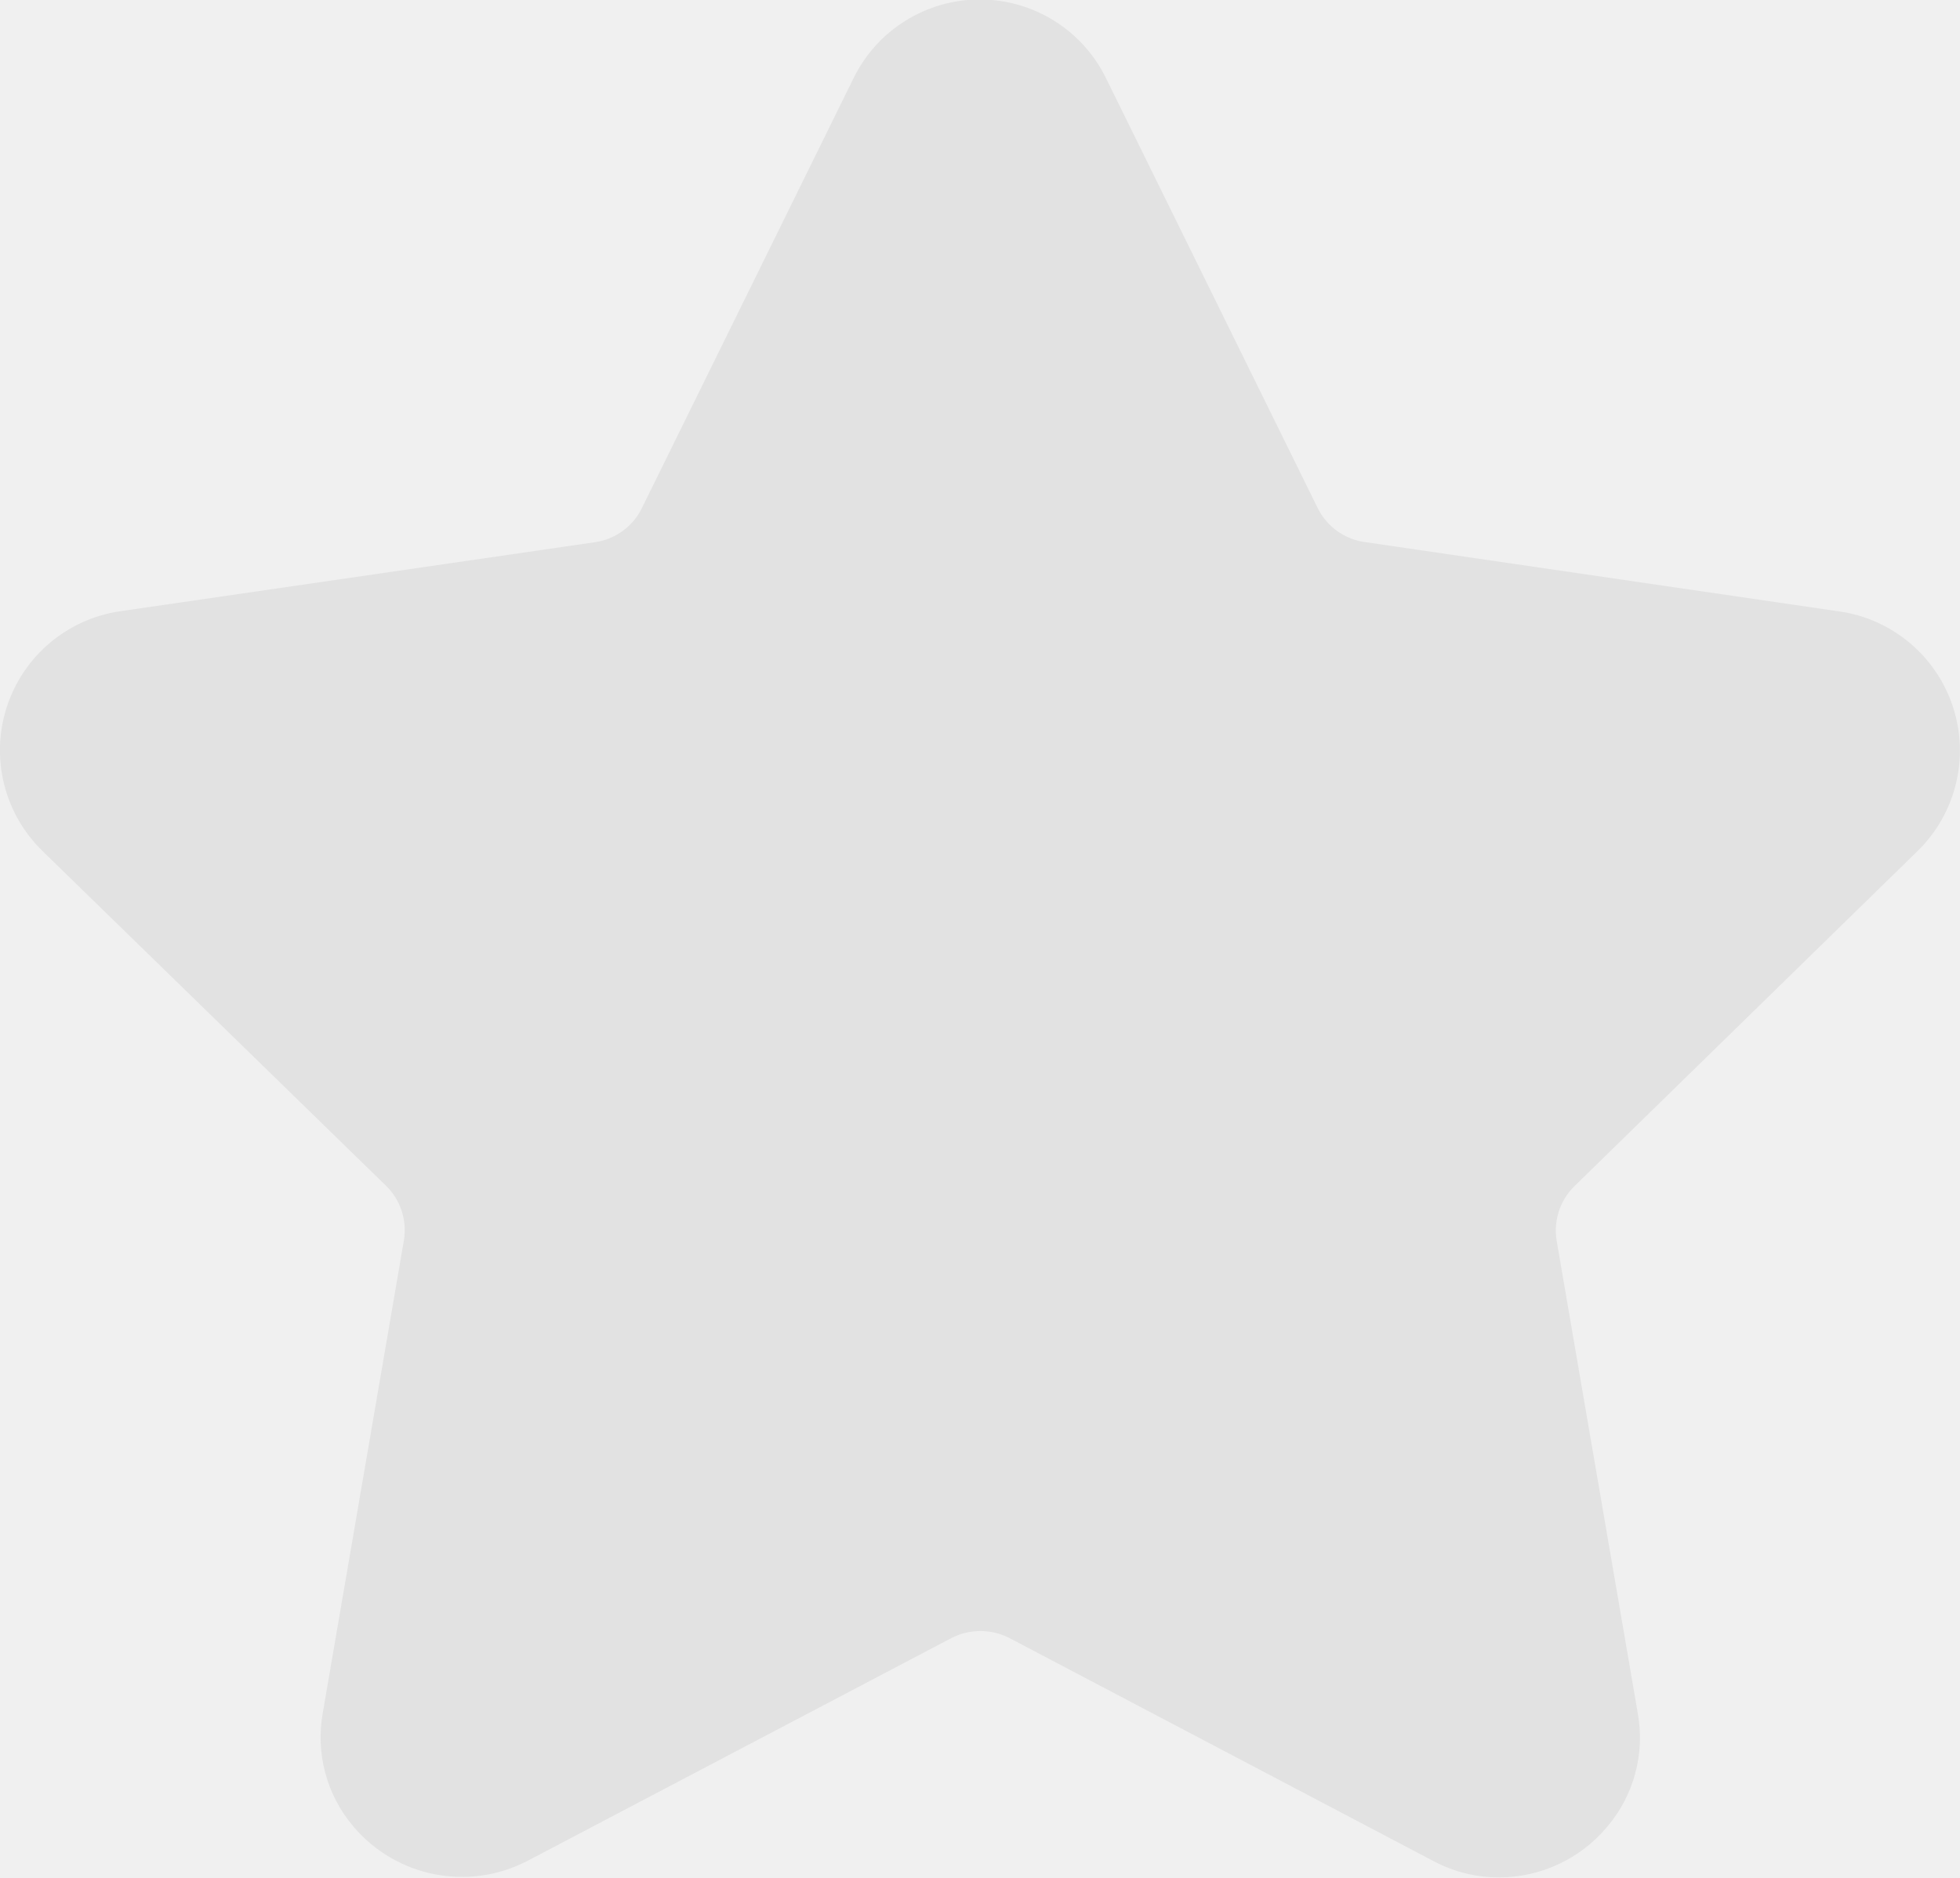
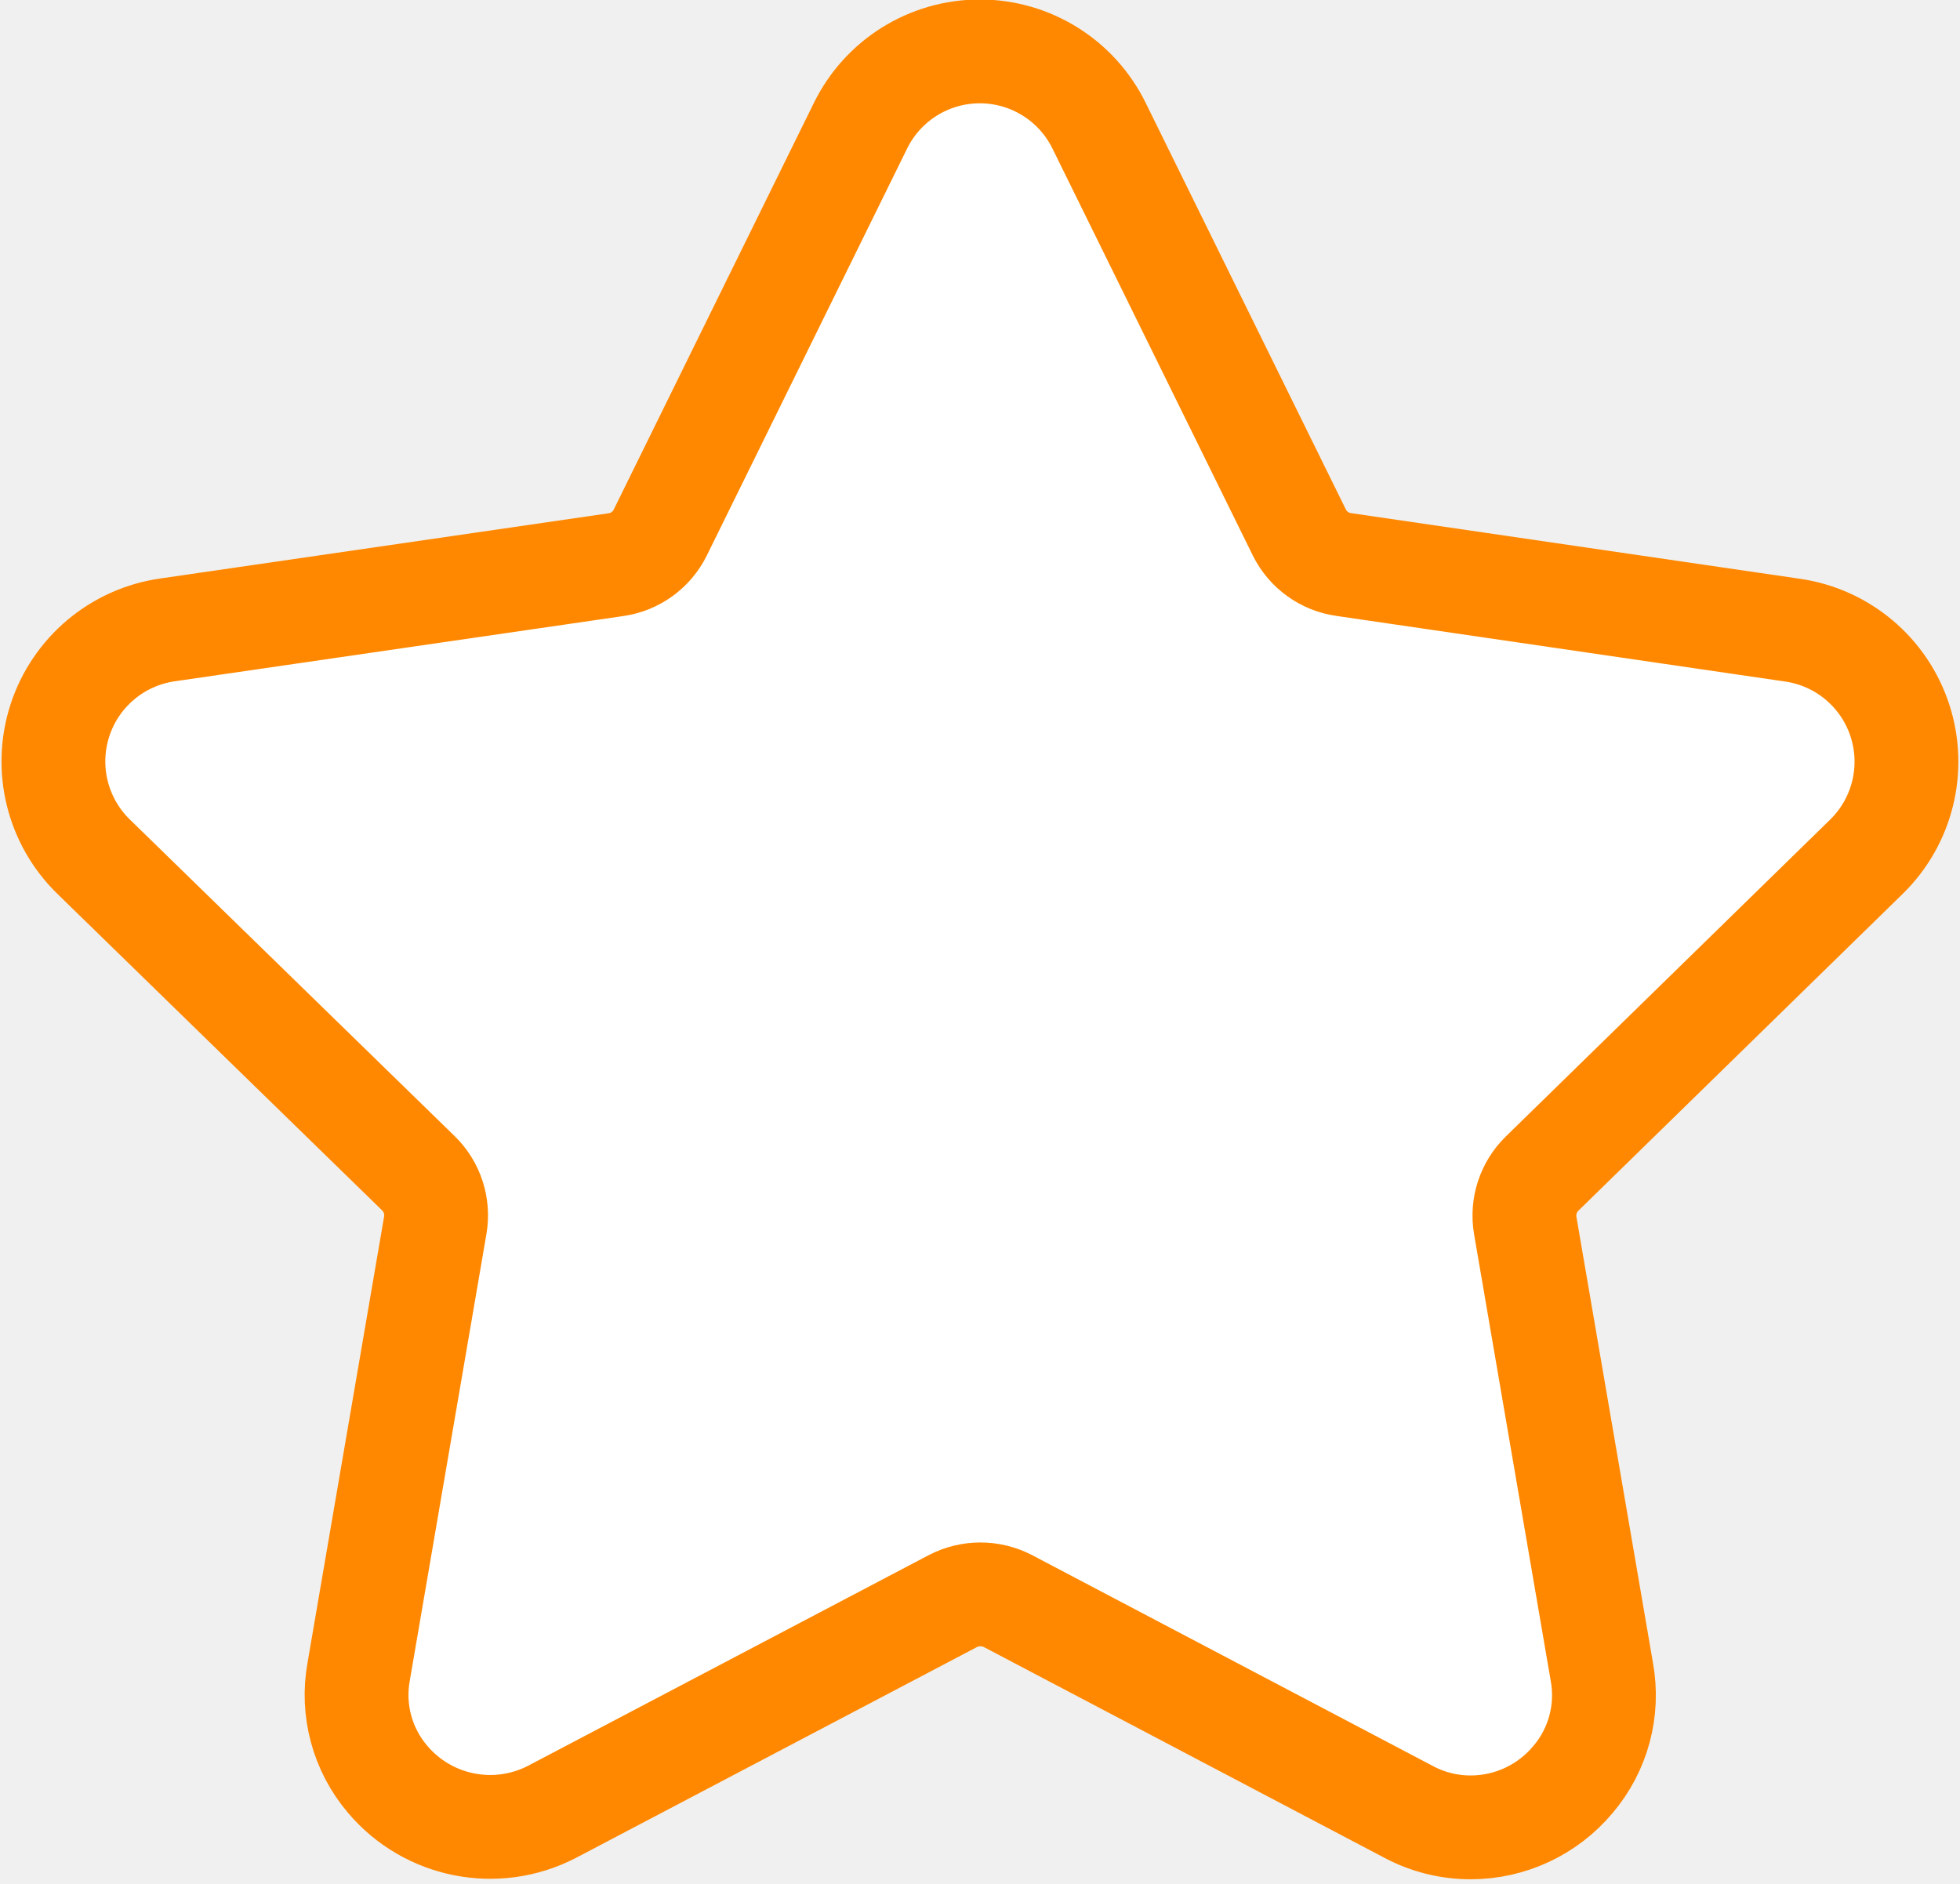
- <svg xmlns="http://www.w3.org/2000/svg" width="17.85" height="17.101" viewBox="0 0 17.85 17.101">
-   <path id="star" d="M17.462,8.8a1.28,1.28,0,0,0-.71-2.183L12.43,5.985A.565.565,0,0,1,12,5.676L10.072,1.76a1.28,1.28,0,0,0-2.3,0L5.844,5.677a.565.565,0,0,1-.426.309L1.1,6.614A1.28,1.28,0,0,0,.387,8.8l3.127,3.048a.566.566,0,0,1,.163.5l-.738,4.3a1.253,1.253,0,0,0,.279,1.038A1.294,1.294,0,0,0,4.8,18l3.865-2.032a.579.579,0,0,1,.526,0L13.053,18a1.267,1.267,0,0,0,.6.149,1.284,1.284,0,0,0,.982-.46,1.253,1.253,0,0,0,.279-1.038l-.738-4.3a.566.566,0,0,1,.163-.5Z" transform="translate(0.001 -1.047)" fill="#e2e2e2" />
+ <svg xmlns="http://www.w3.org/2000/svg" width="18.88" height="18.146" viewBox="0 0 18.88 18.146">
+   <path id="star" d="M17.462,8.8a1.28,1.28,0,0,0-.71-2.183L12.43,5.985A.565.565,0,0,1,12,5.676L10.072,1.76a1.28,1.28,0,0,0-2.3,0L5.844,5.677a.565.565,0,0,1-.426.309L1.1,6.614A1.28,1.28,0,0,0,.387,8.8l3.127,3.048a.566.566,0,0,1,.163.5l-.738,4.3a1.253,1.253,0,0,0,.279,1.038A1.294,1.294,0,0,0,4.8,18l3.865-2.032a.579.579,0,0,1,.526,0L13.053,18a1.267,1.267,0,0,0,.6.149,1.284,1.284,0,0,0,.982-.46,1.253,1.253,0,0,0,.279-1.038l-.738-4.3a.566.566,0,0,1,.163-.5Z" transform="translate(0.516 -0.547)" fill="#fff" stroke="#f80" stroke-width="1" />
</svg>
